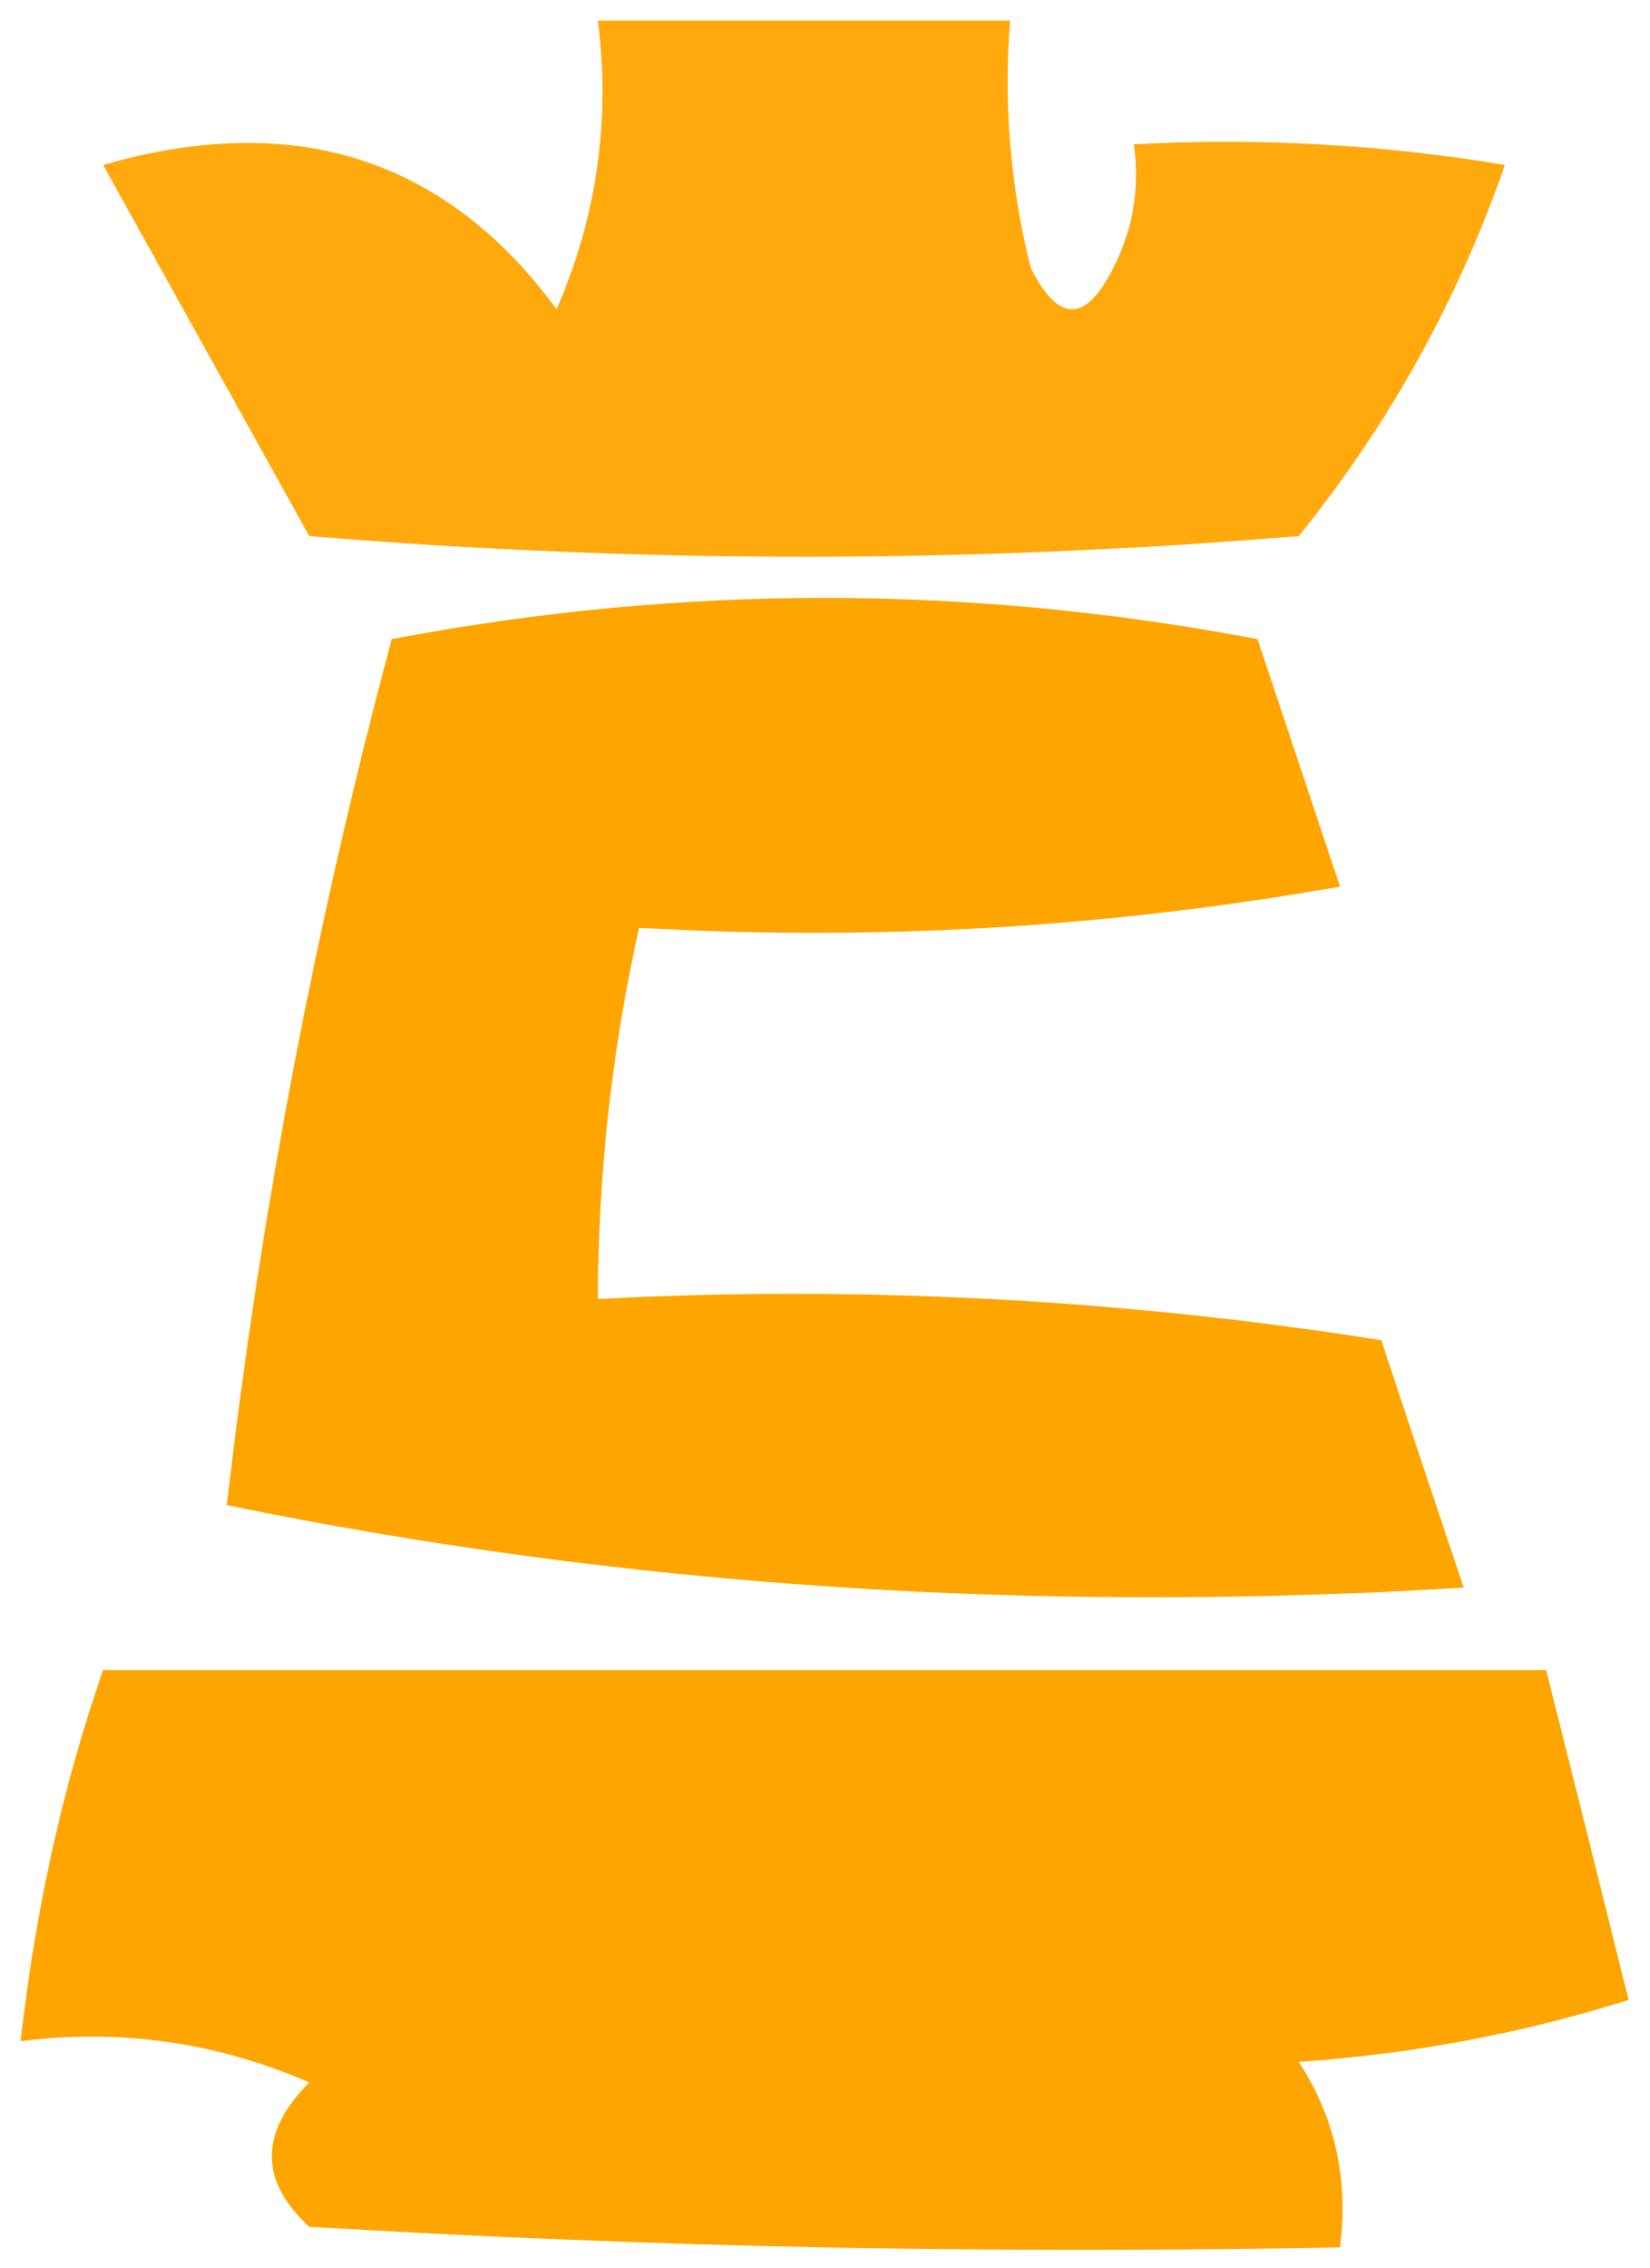
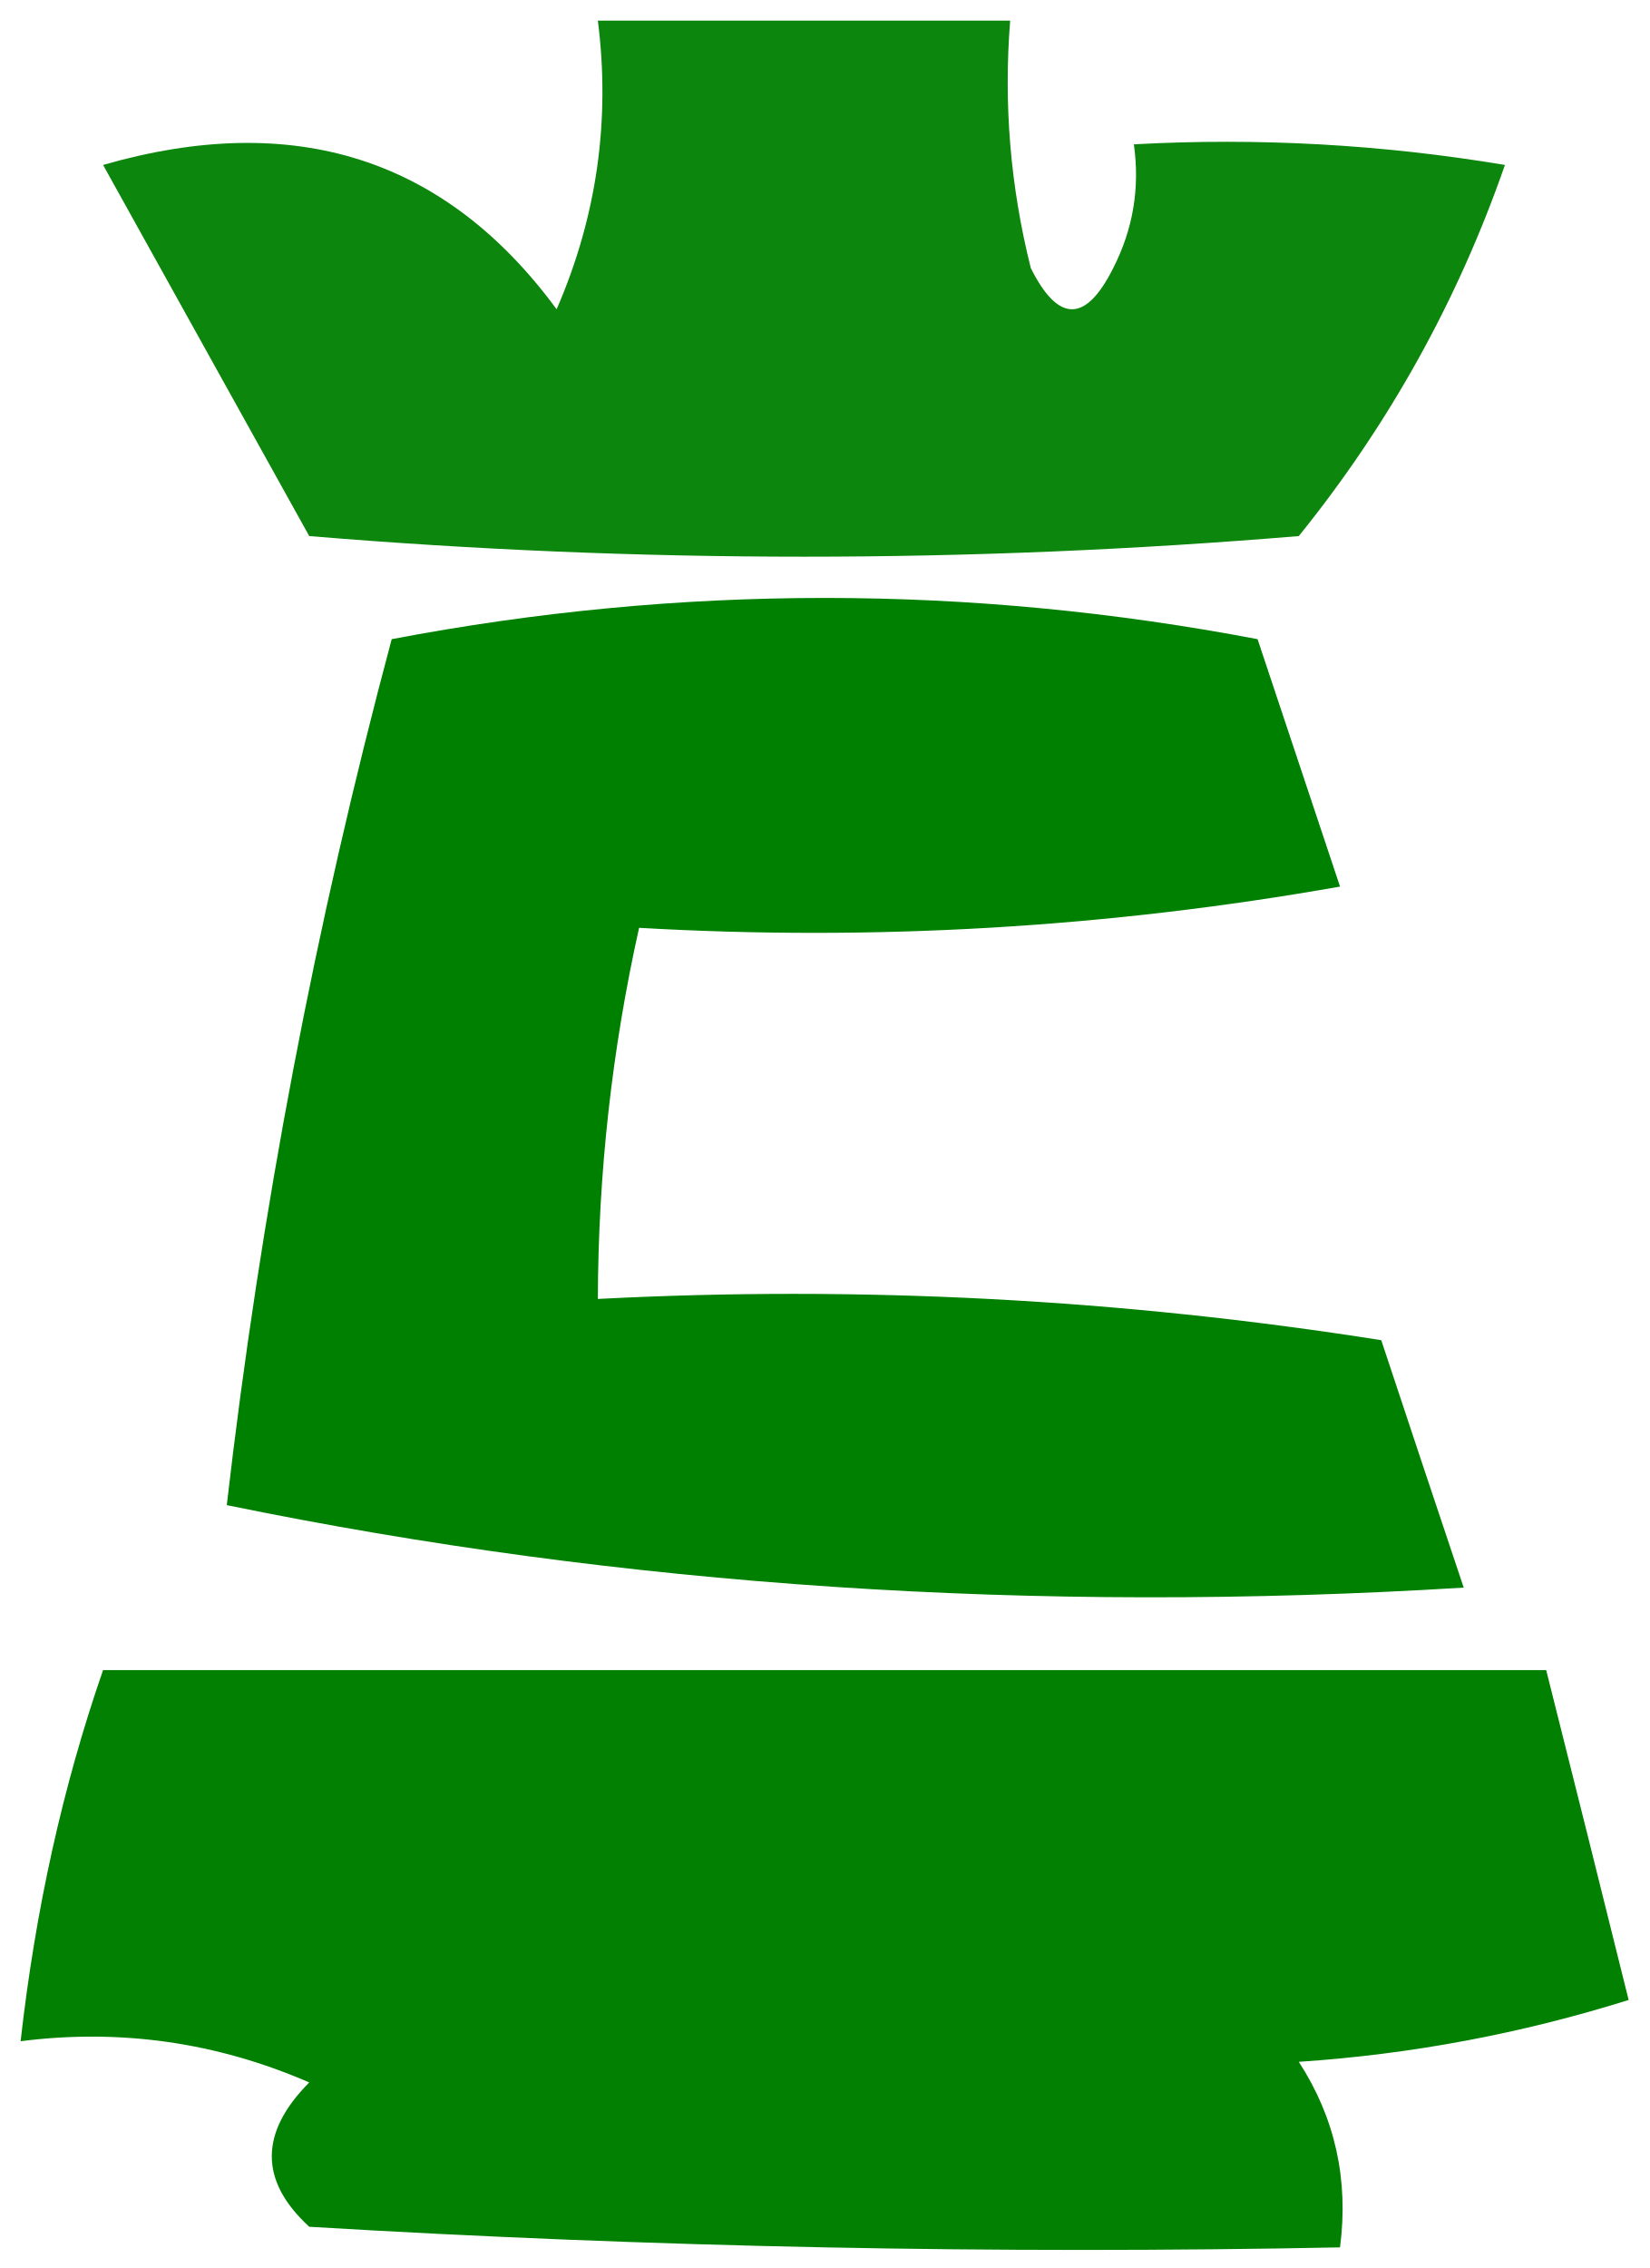
<svg xmlns="http://www.w3.org/2000/svg" width="40" height="55" viewBox="0 0 40 55" fill="none">
-   <path opacity="0.952" fill-rule="evenodd" clip-rule="evenodd" d="M14.5 0.5C17.833 0.5 21.167 0.5 24.5 0.5C24.338 2.527 24.505 4.527 25 6.5C25.667 7.833 26.333 7.833 27 6.5C27.483 5.552 27.649 4.552 27.5 3.5C30.518 3.335 33.518 3.502 36.5 4C35.355 7.29 33.688 10.29 31.5 13C23.5 13.667 15.5 13.667 7.5 13C5.833 10 4.167 7 2.5 4C7.136 2.665 10.803 3.832 13.5 7.5C14.474 5.257 14.808 2.924 14.5 0.5Z" fill="orange" />
-   <path fill-rule="evenodd" clip-rule="evenodd" d="M35.5 38.5C25.111 39.141 15.111 38.474 5.5 36.5C6.319 29.403 7.653 22.403 9.5 15.5C16.5 14.167 23.5 14.167 30.5 15.5C31.167 17.5 31.833 19.5 32.5 21.5C26.872 22.495 21.206 22.829 15.5 22.5C14.841 25.455 14.508 28.455 14.5 31.5C20.868 31.17 27.201 31.504 33.5 32.5C34.172 34.529 34.838 36.529 35.5 38.5Z" fill="orange" />
-   <path opacity="0.996" fill-rule="evenodd" clip-rule="evenodd" d="M2.5 40.5C14.167 40.5 25.833 40.5 37.5 40.5C38.164 43.137 38.831 45.803 39.5 48.5C36.893 49.318 34.226 49.818 31.5 50C32.38 51.356 32.714 52.856 32.5 54.5C24.16 54.666 15.827 54.5 7.5 54C6.289 52.887 6.289 51.72 7.5 50.5C5.257 49.526 2.924 49.192 0.5 49.5C0.858 46.311 1.525 43.311 2.5 40.5Z" fill="orange" />
+   <path opacity="0.952" fill-rule="evenodd" clip-rule="evenodd" d="M14.5 0.5C17.833 0.5 21.167 0.5 24.5 0.5C24.338 2.527 24.505 4.527 25 6.5C25.667 7.833 26.333 7.833 27 6.5C27.483 5.552 27.649 4.552 27.5 3.5C30.518 3.335 33.518 3.502 36.5 4C35.355 7.29 33.688 10.29 31.5 13C23.5 13.667 15.5 13.667 7.5 13C5.833 10 4.167 7 2.5 4C7.136 2.665 10.803 3.832 13.5 7.5C14.474 5.257 14.808 2.924 14.5 0.5Z" fill="green" />
+   <path fill-rule="evenodd" clip-rule="evenodd" d="M35.5 38.5C25.111 39.141 15.111 38.474 5.5 36.5C6.319 29.403 7.653 22.403 9.5 15.5C16.5 14.167 23.5 14.167 30.5 15.5C31.167 17.5 31.833 19.5 32.5 21.5C26.872 22.495 21.206 22.829 15.5 22.5C14.841 25.455 14.508 28.455 14.5 31.5C20.868 31.17 27.201 31.504 33.5 32.5C34.172 34.529 34.838 36.529 35.5 38.5Z" fill="green" />
+   <path opacity="0.996" fill-rule="evenodd" clip-rule="evenodd" d="M2.5 40.5C14.167 40.5 25.833 40.5 37.5 40.5C38.164 43.137 38.831 45.803 39.5 48.5C36.893 49.318 34.226 49.818 31.5 50C32.38 51.356 32.714 52.856 32.5 54.5C24.16 54.666 15.827 54.5 7.5 54C6.289 52.887 6.289 51.72 7.5 50.5C5.257 49.526 2.924 49.192 0.5 49.5C0.858 46.311 1.525 43.311 2.5 40.5Z" fill="green" />
</svg>
